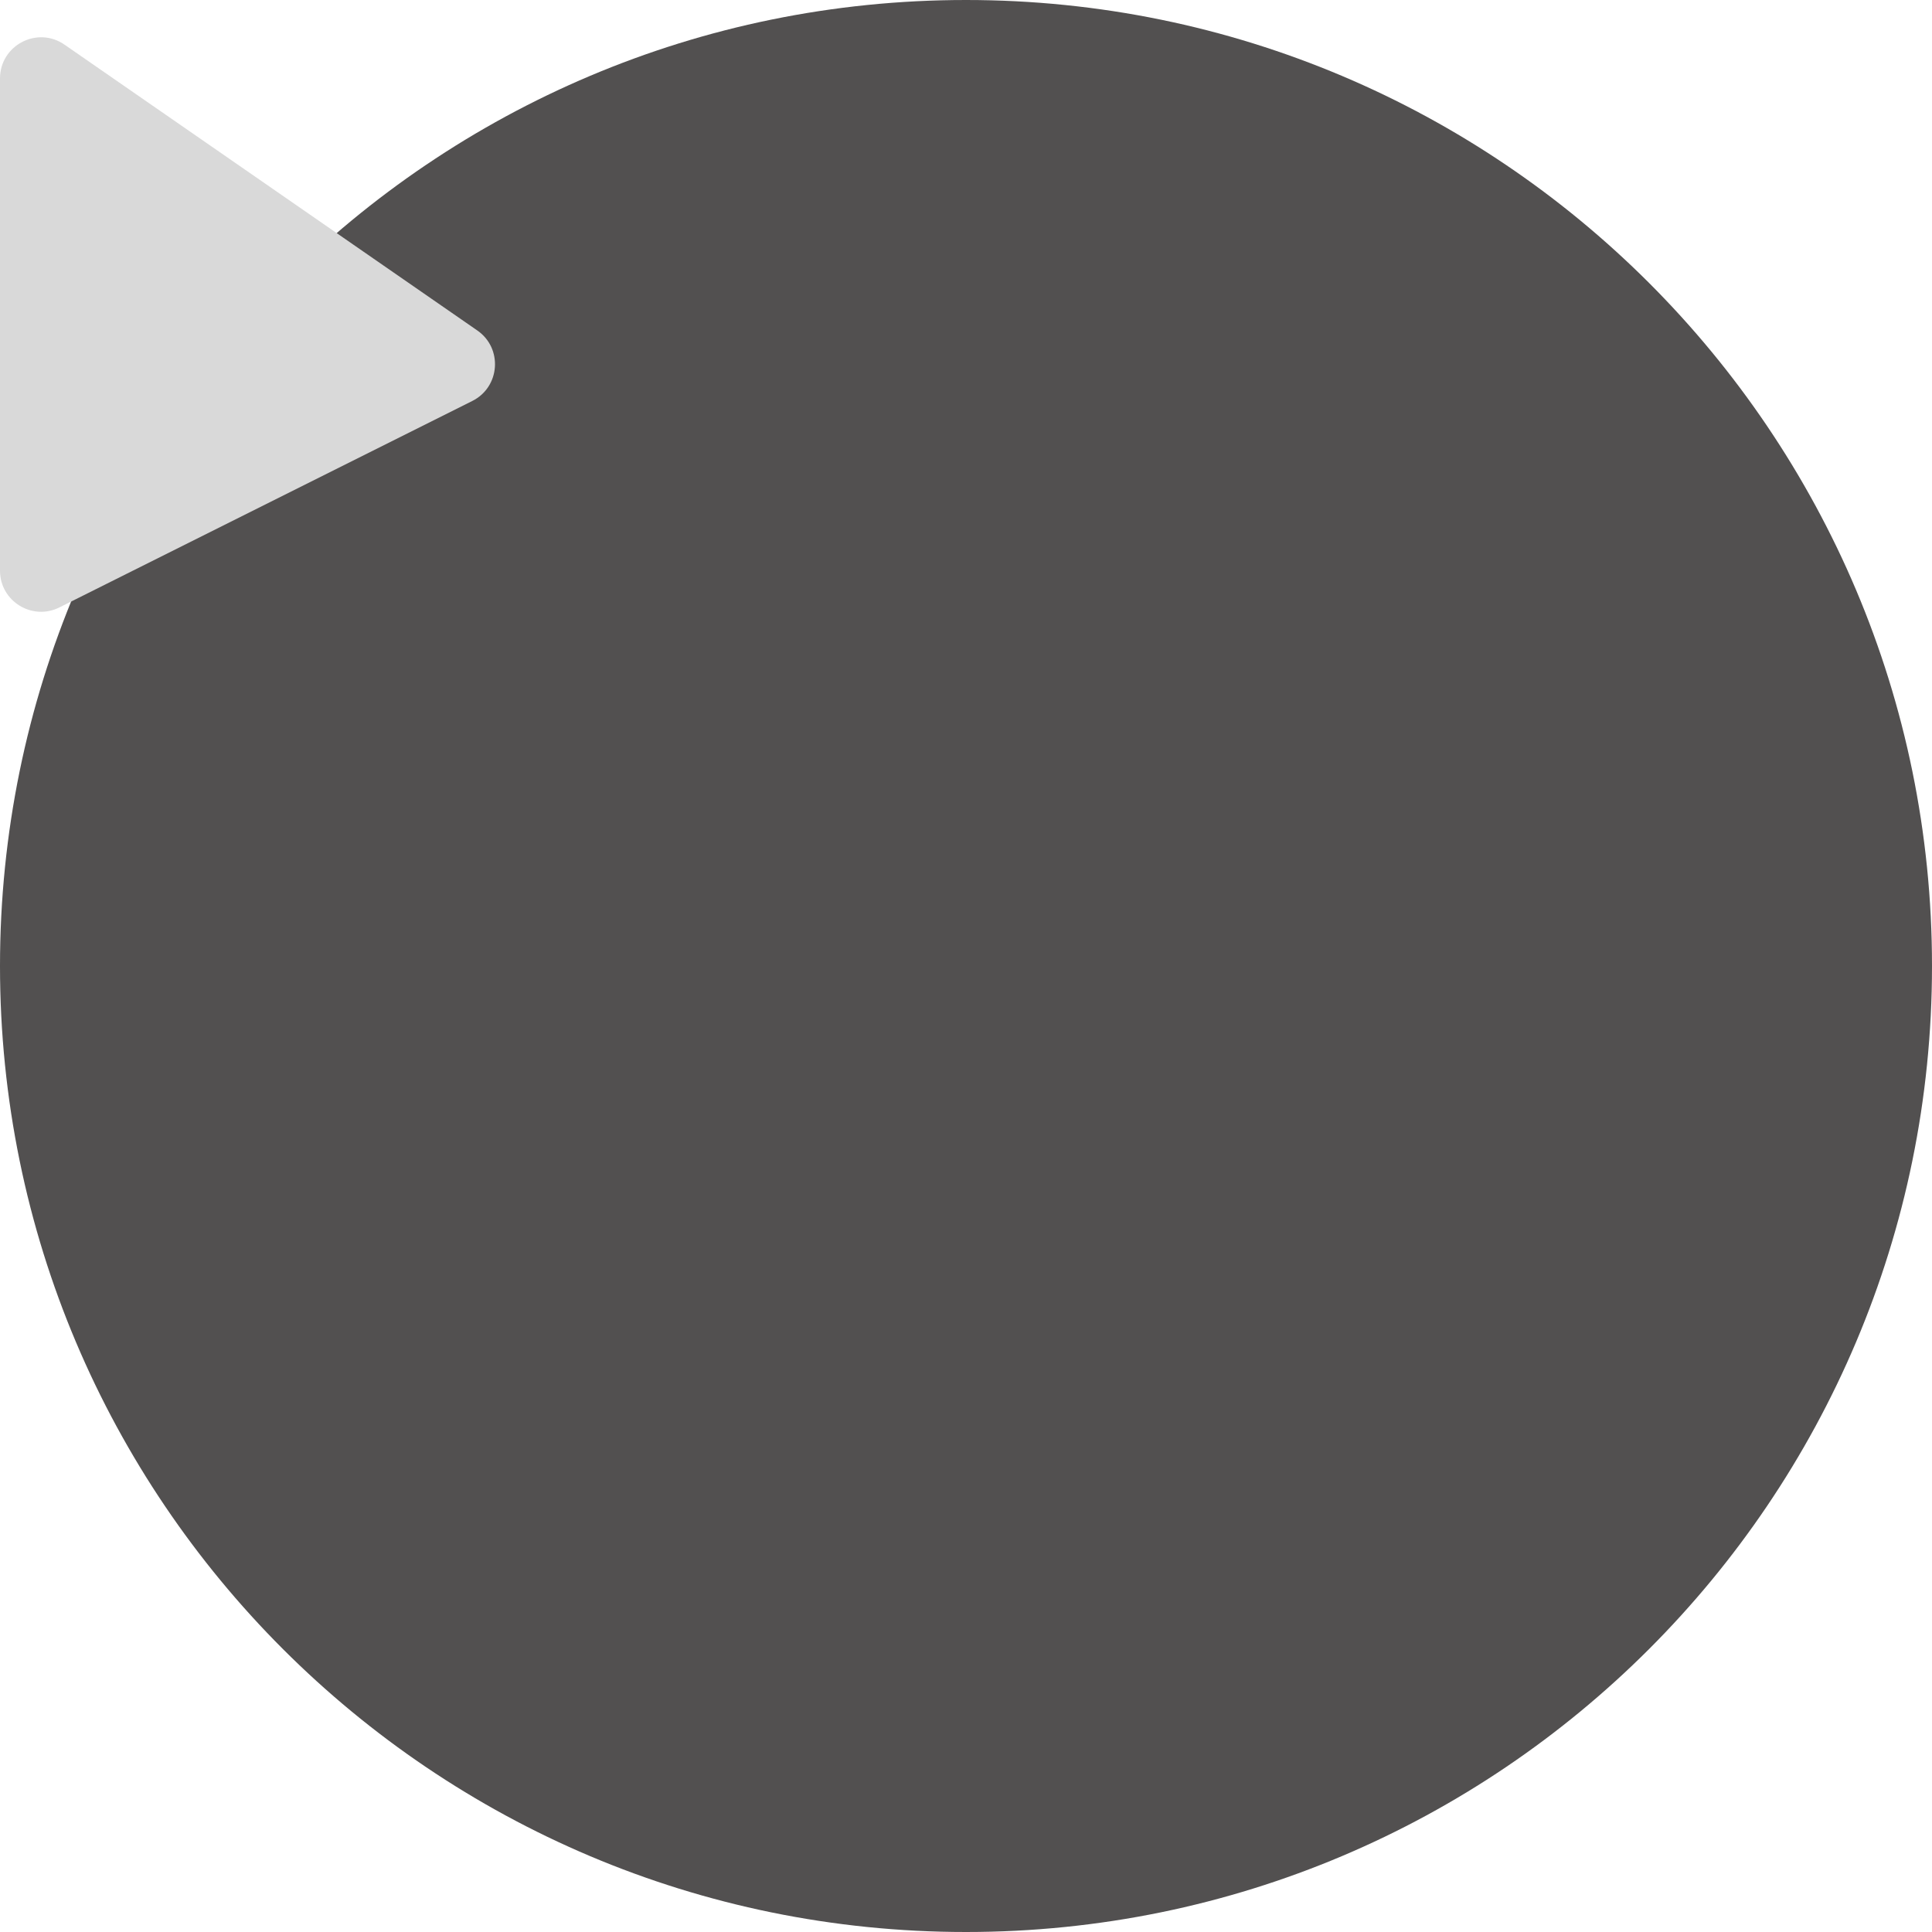
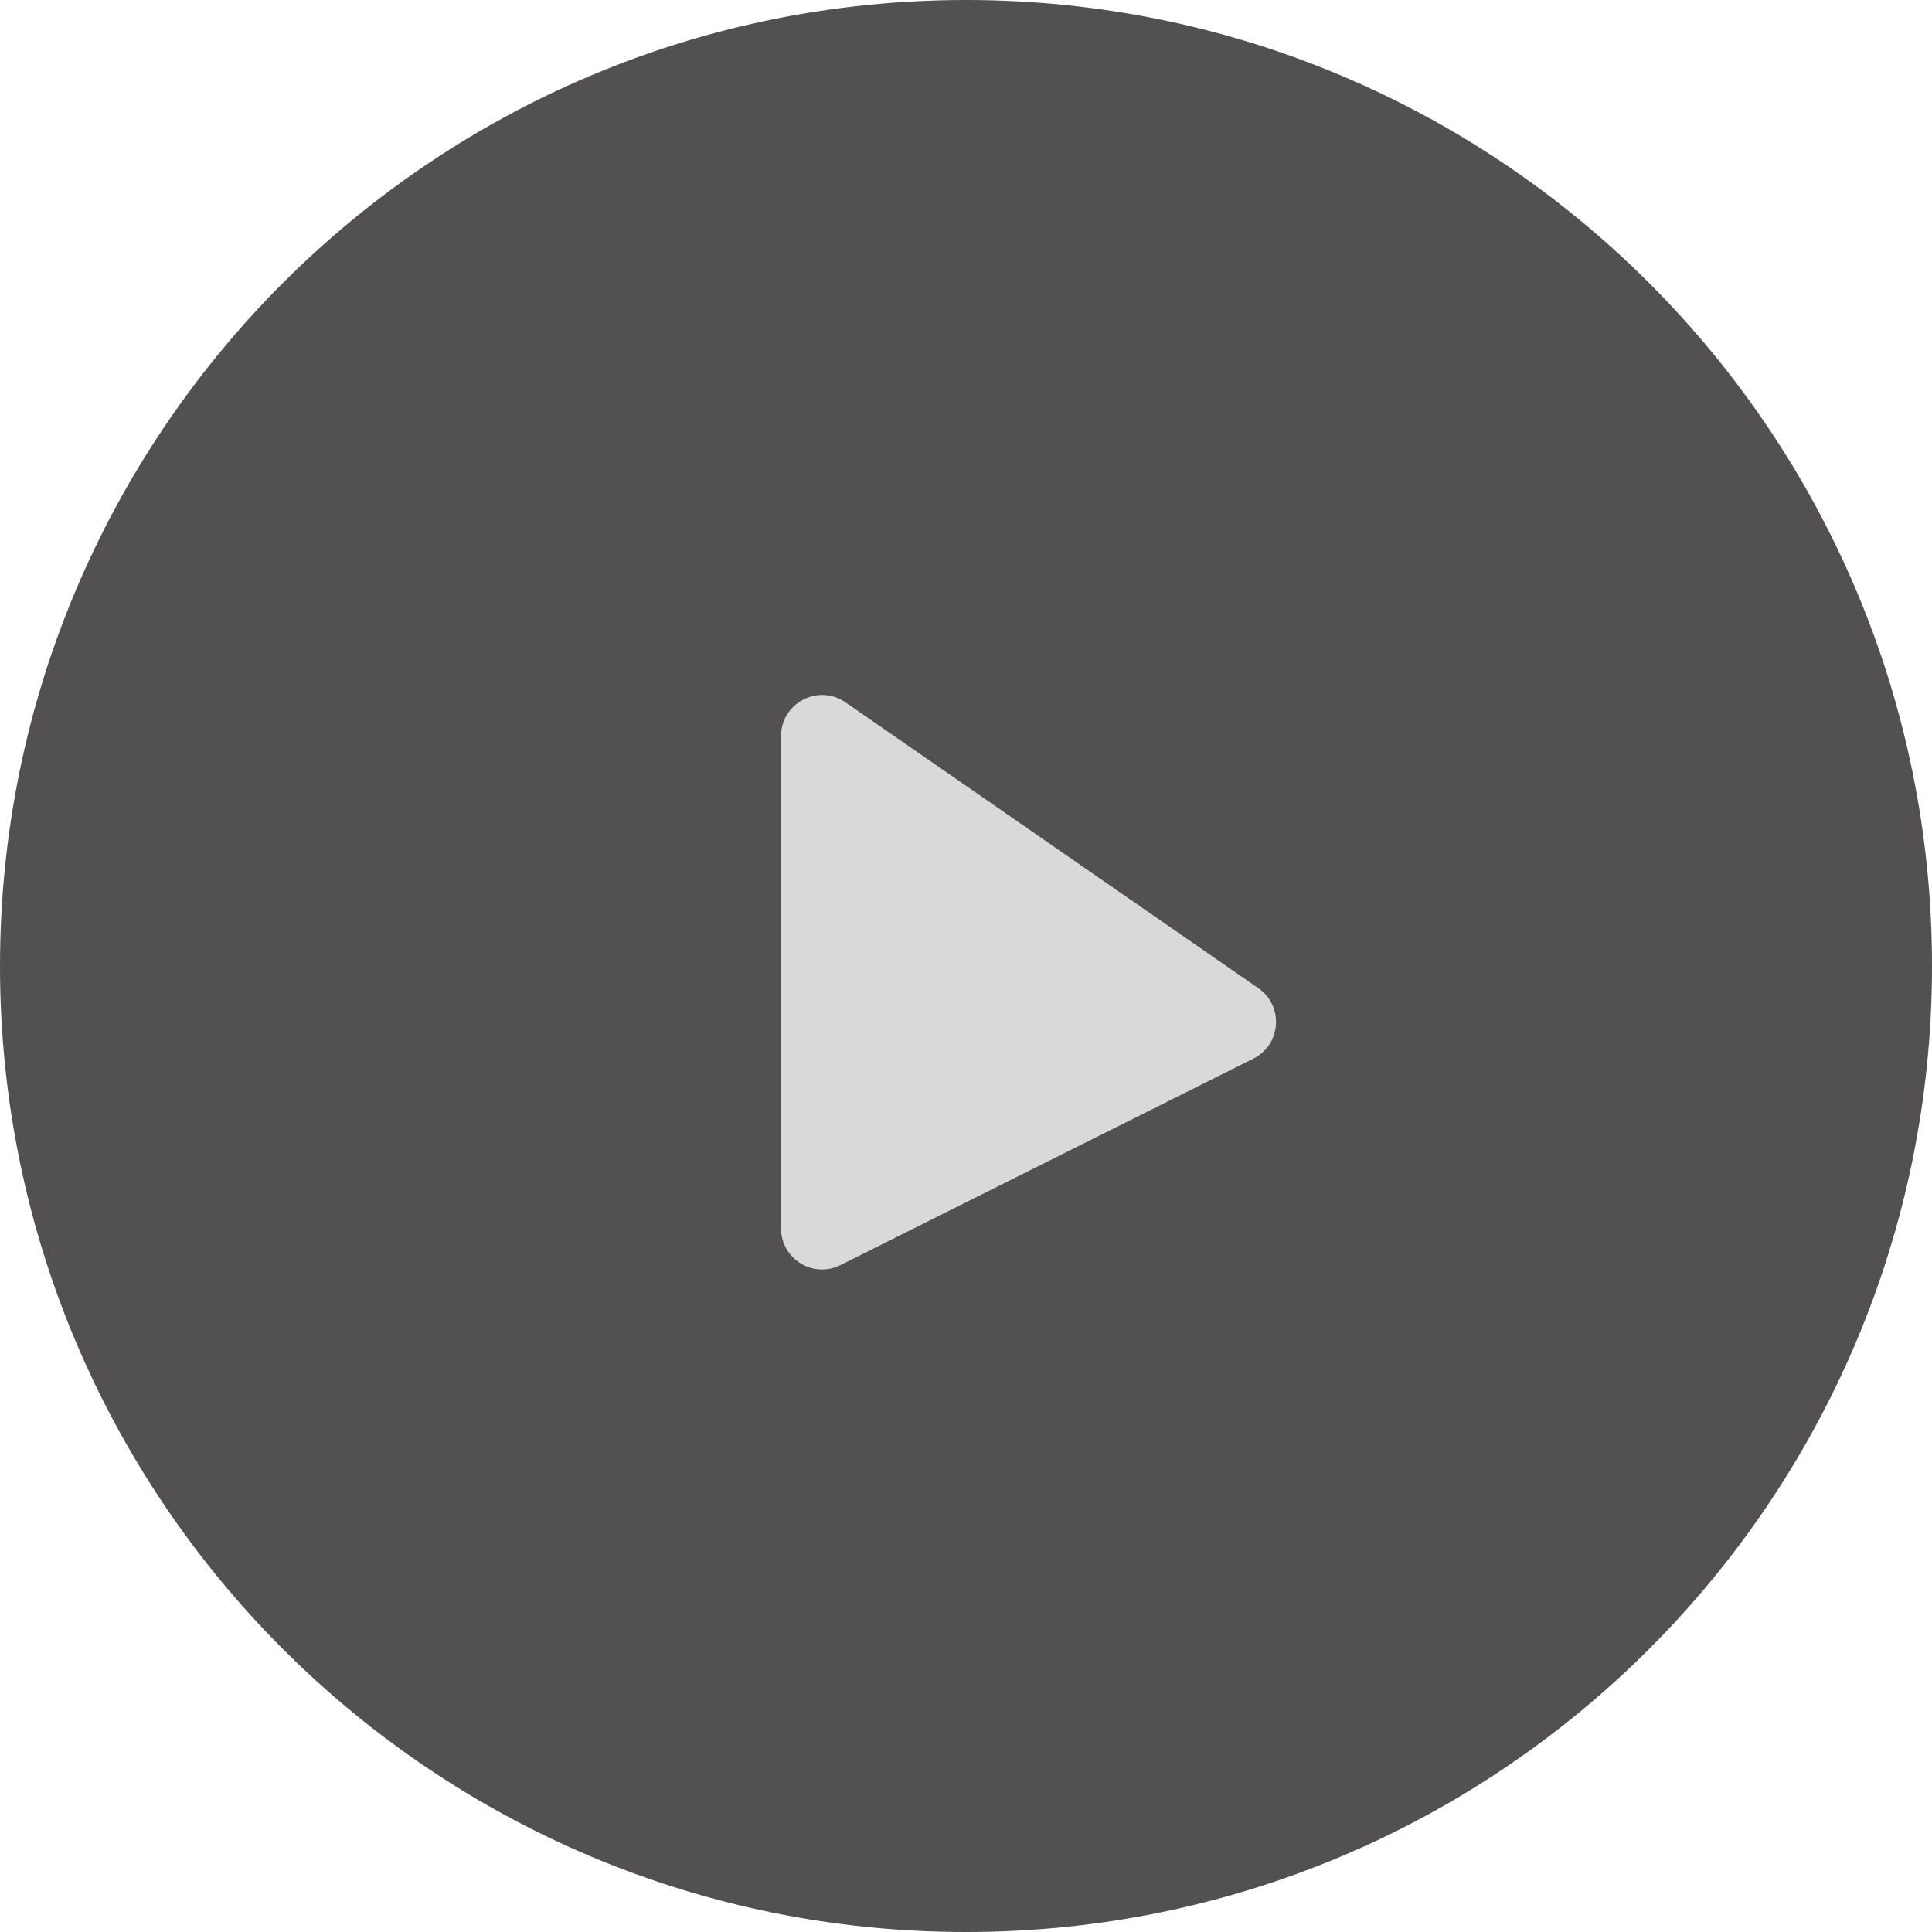
<svg xmlns="http://www.w3.org/2000/svg" width="47" height="47" viewBox="0 0 47 47" fill="none">
  <circle opacity="0.7" cx="23.5" cy="23.5" r="23.5" fill="#080506" />
-   <svg width="13" height="15" viewBox="0 0 13 15" fill="none">
-     <path d="M11.611 8.039L1.569 1.086C0.906 0.627 0 1.102 0 1.909V13.882C0 14.625 0.782 15.109 1.447 14.776L11.489 9.755C12.169 9.415 12.236 8.471 11.611 8.039Z" fill="#D9D9D9" />
-   </svg>
+   <path d="M30.611 24.039L20.569 17.086C19.906 16.627 19 17.102 19 17.909V29.882C19 30.625 19.782 31.109 20.447 30.776L30.489 25.755C31.169 25.415 31.236 24.471 30.611 24.039Z" fill="#D9D9D9" />
</svg>
